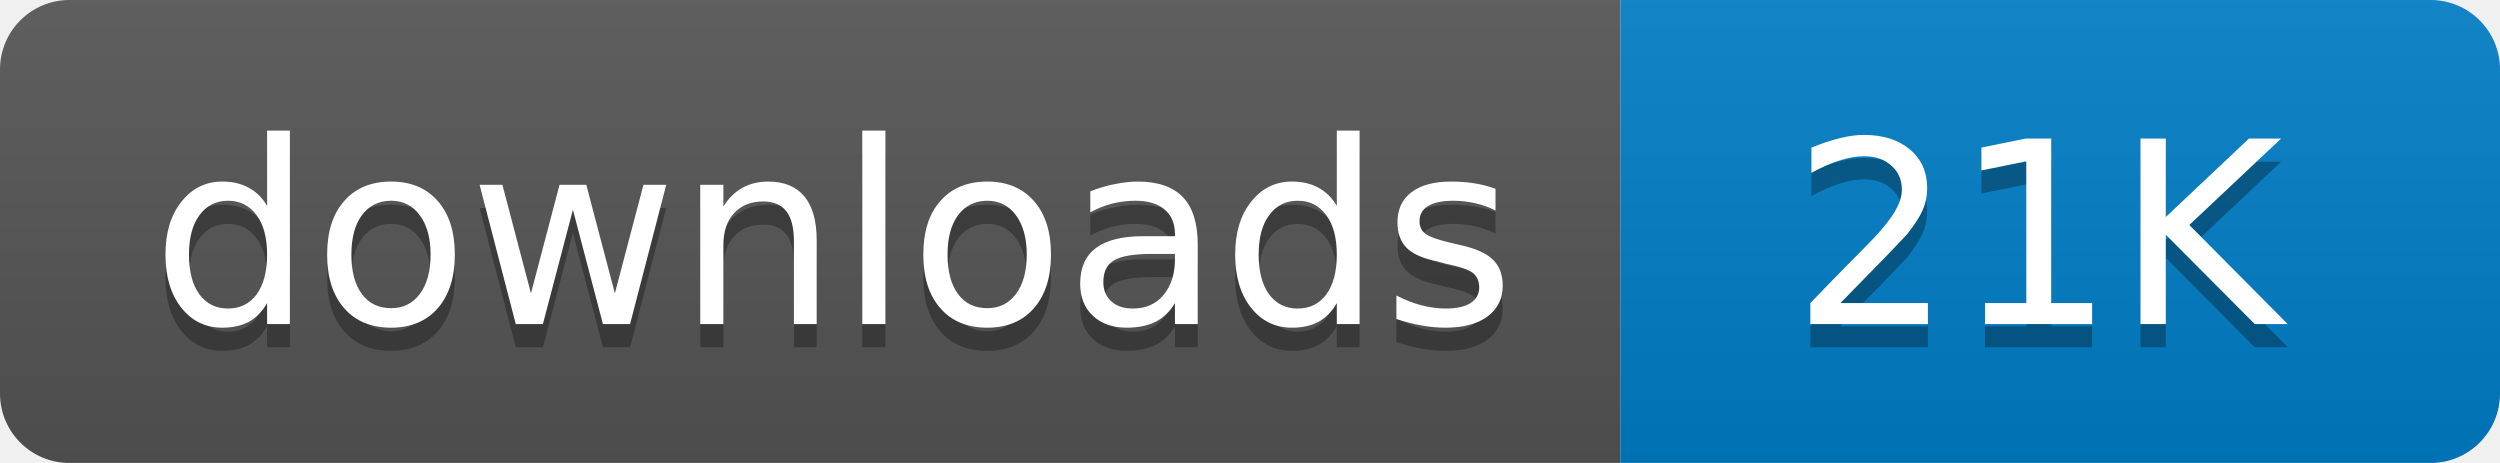
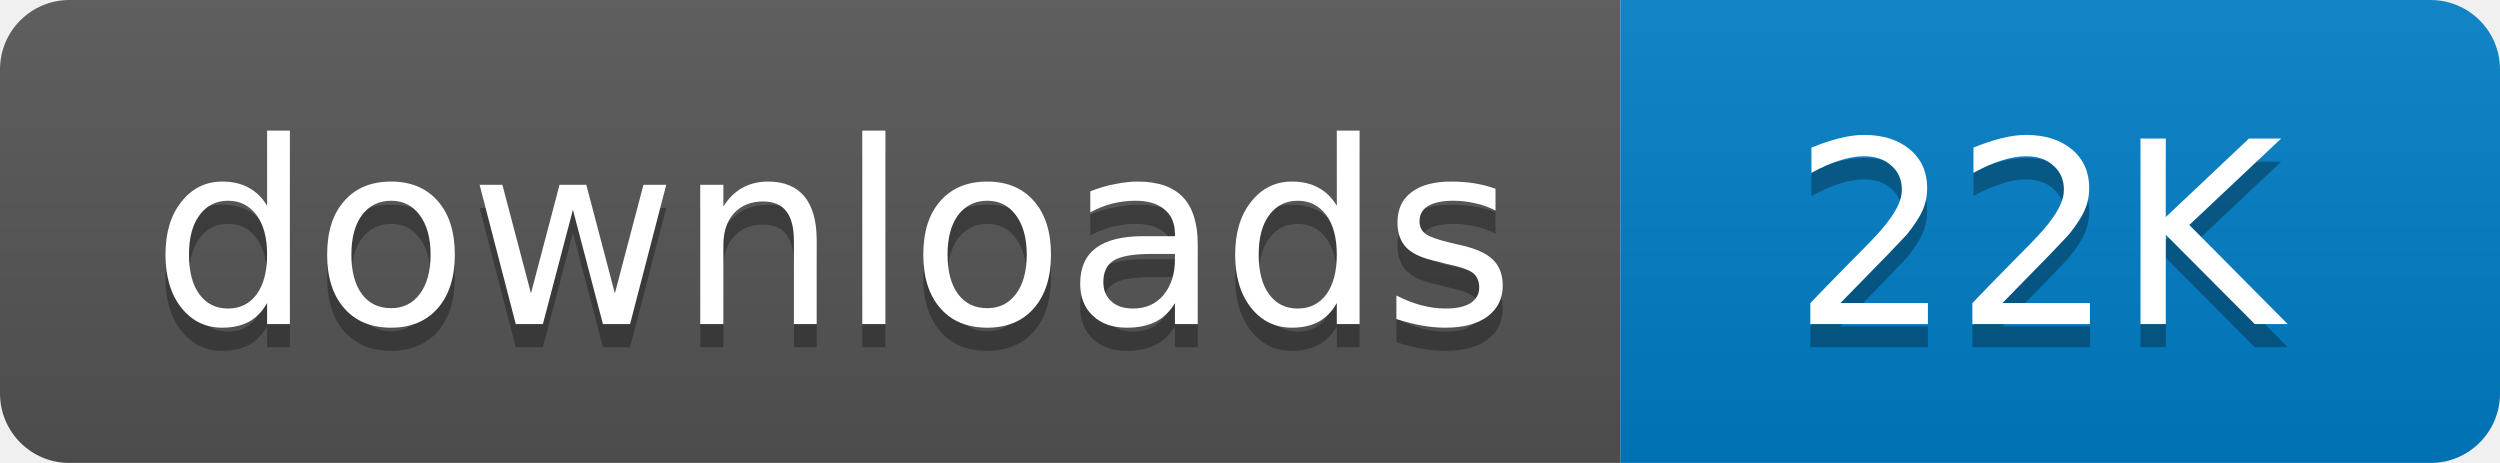
- <svg xmlns="http://www.w3.org/2000/svg" width="108" height="20" aria-label="CRAN downloads 21K">
+ <svg xmlns="http://www.w3.org/2000/svg" width="108" height="20" aria-label="CRAN downloads 22K">
  <linearGradient id="b" x2="0" y2="100%">
    <stop offset="0" stop-color="#bbb" stop-opacity=".1" />
    <stop offset="1" stop-opacity=".1" />
  </linearGradient>
  <mask id="a">
    <rect width="108" height="20" rx="3" fill="#fff" />
  </mask>
  <g mask="url(#a)">
    <path fill="#555" d="M0 0h70v20H0z" />
    <path fill="#007ec6" d="M70 0h38v20H70z" />
    <path fill="url(#b)" d="M0 0h108v20H0z" />
  </g>
  <g fill="#fff" text-anchor="middle" font-family="DejaVu Sans,Verdana,Geneva,sans-serif" font-size="11">
    <text x="36" y="15" fill="#010101" fill-opacity=".3">
      downloads
    </text>
    <text x="36" y="14">
      downloads
    </text>
    <text x="88" y="15" fill="#010101" fill-opacity=".3">
-       21K
+       22K
    </text>
    <text x="88" y="14">
-       21K
+       22K
    </text>
  </g>
</svg>
